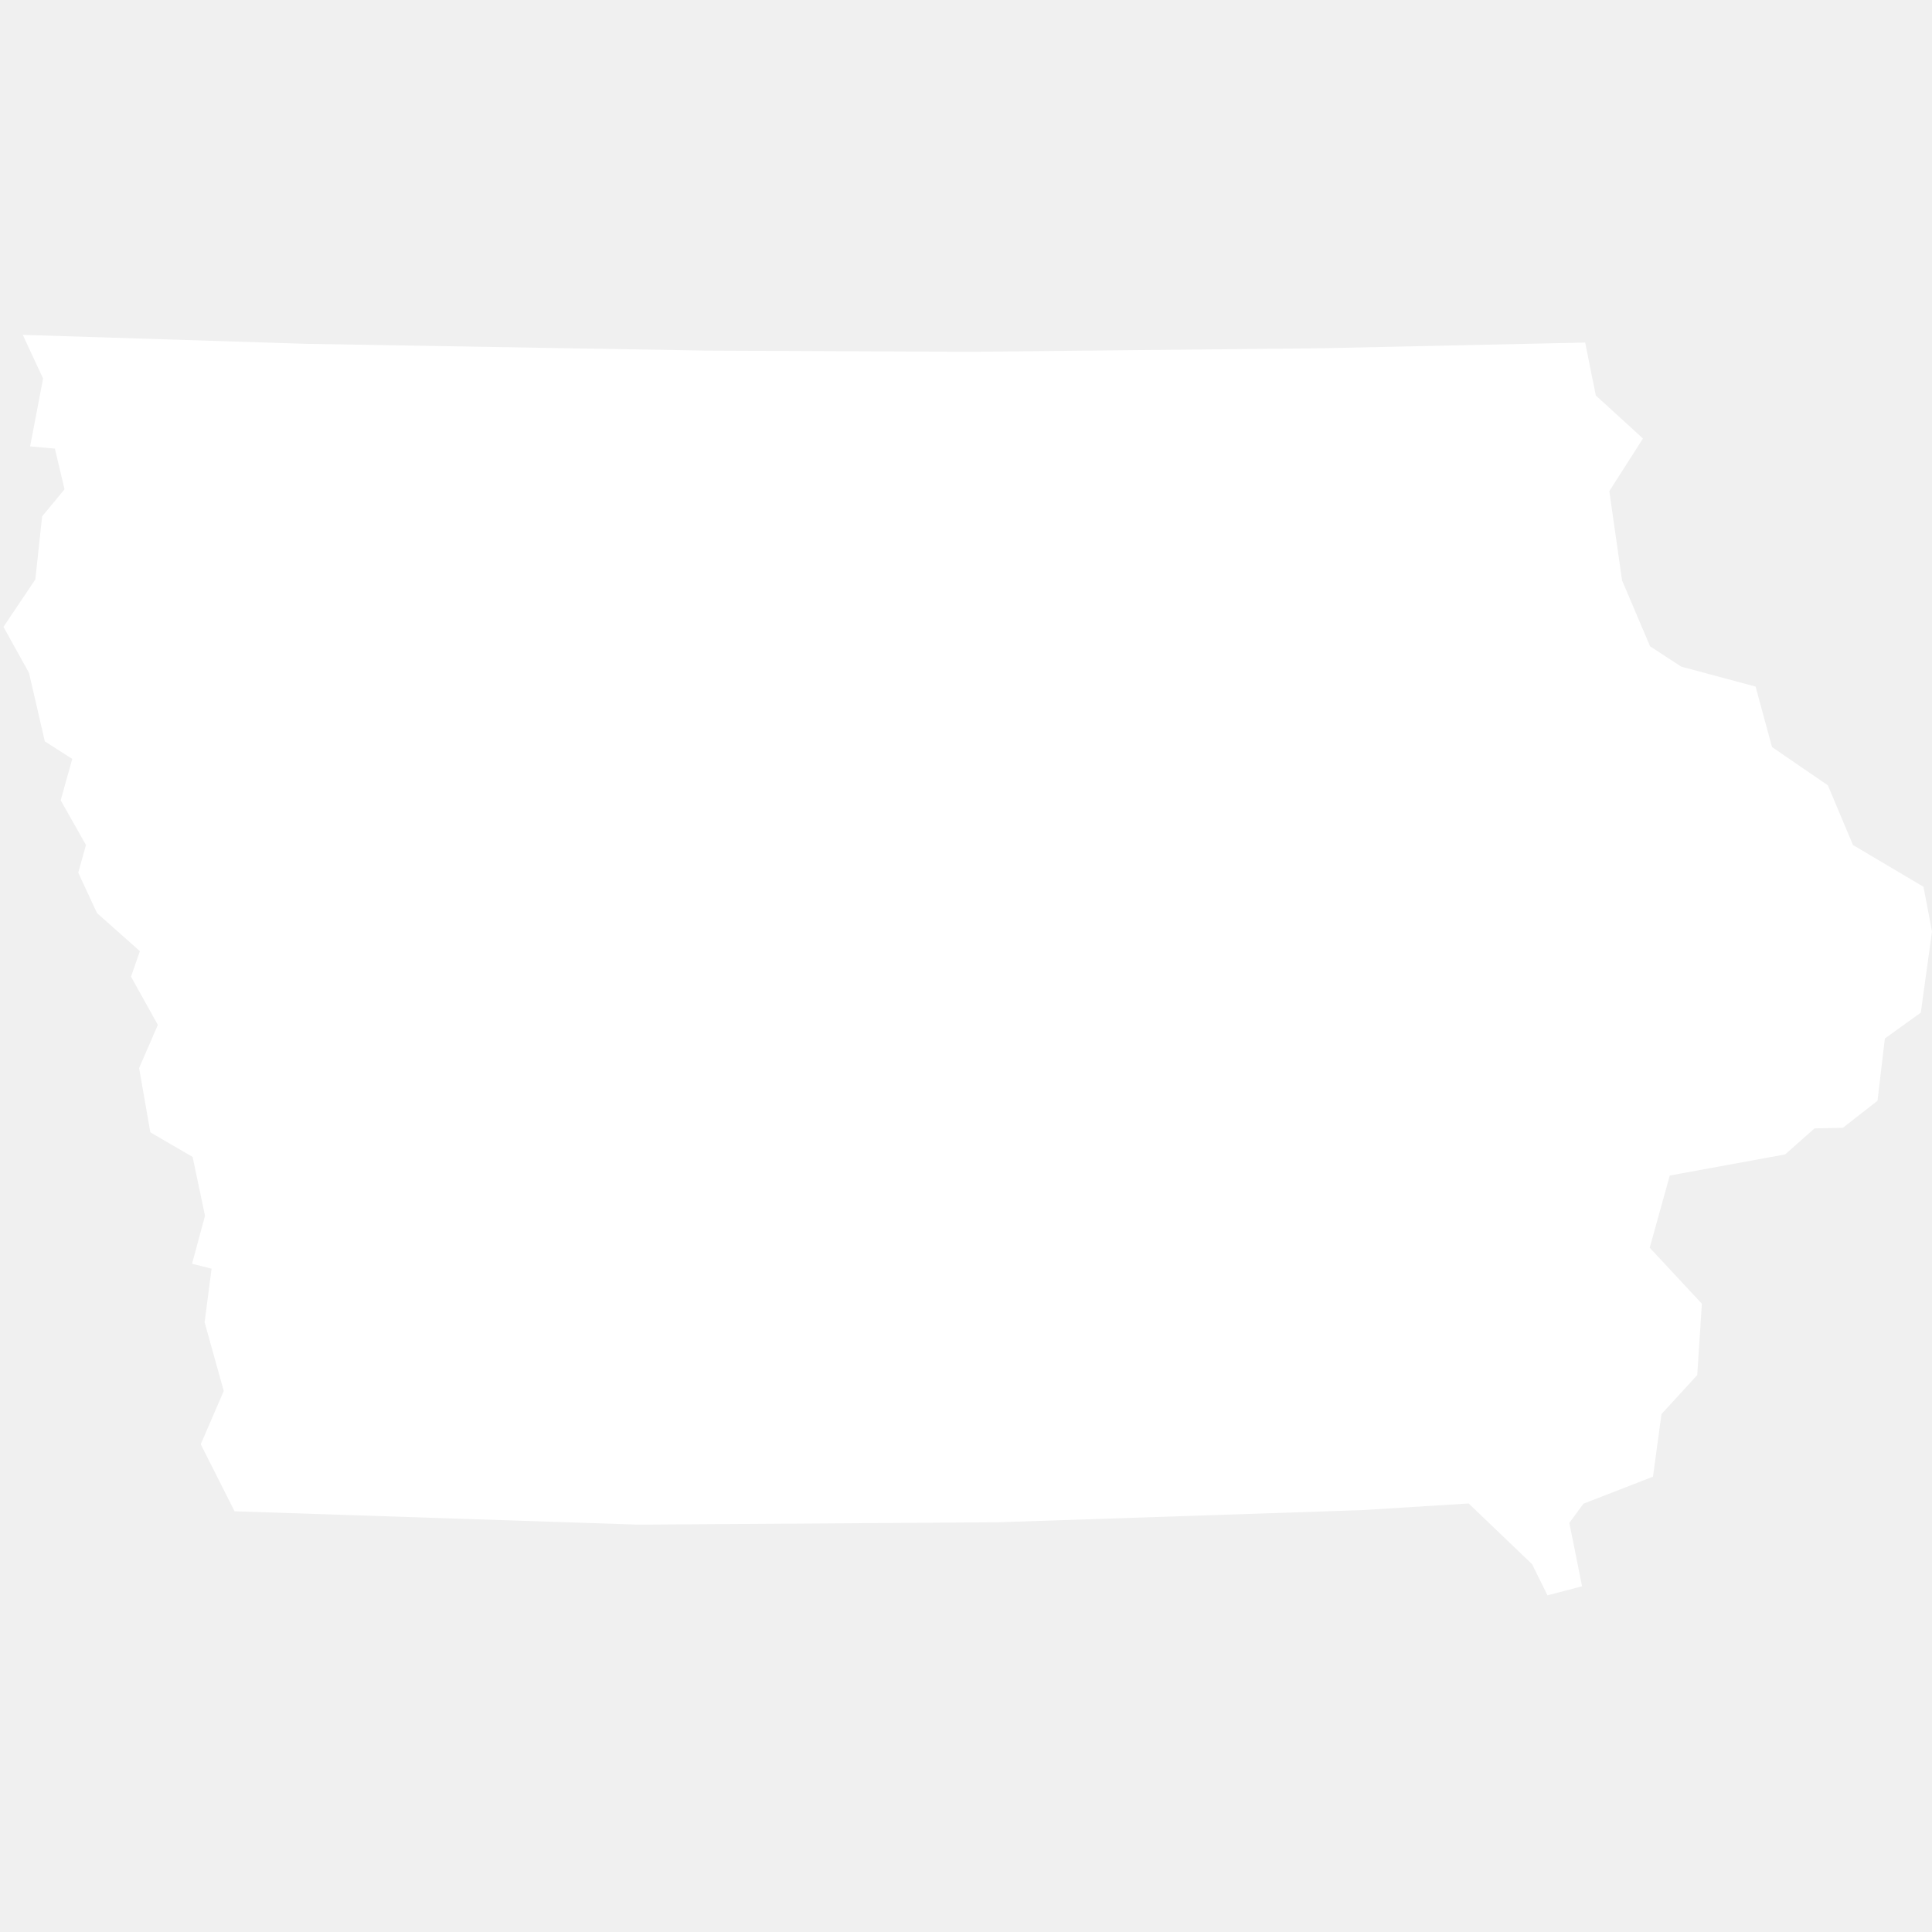
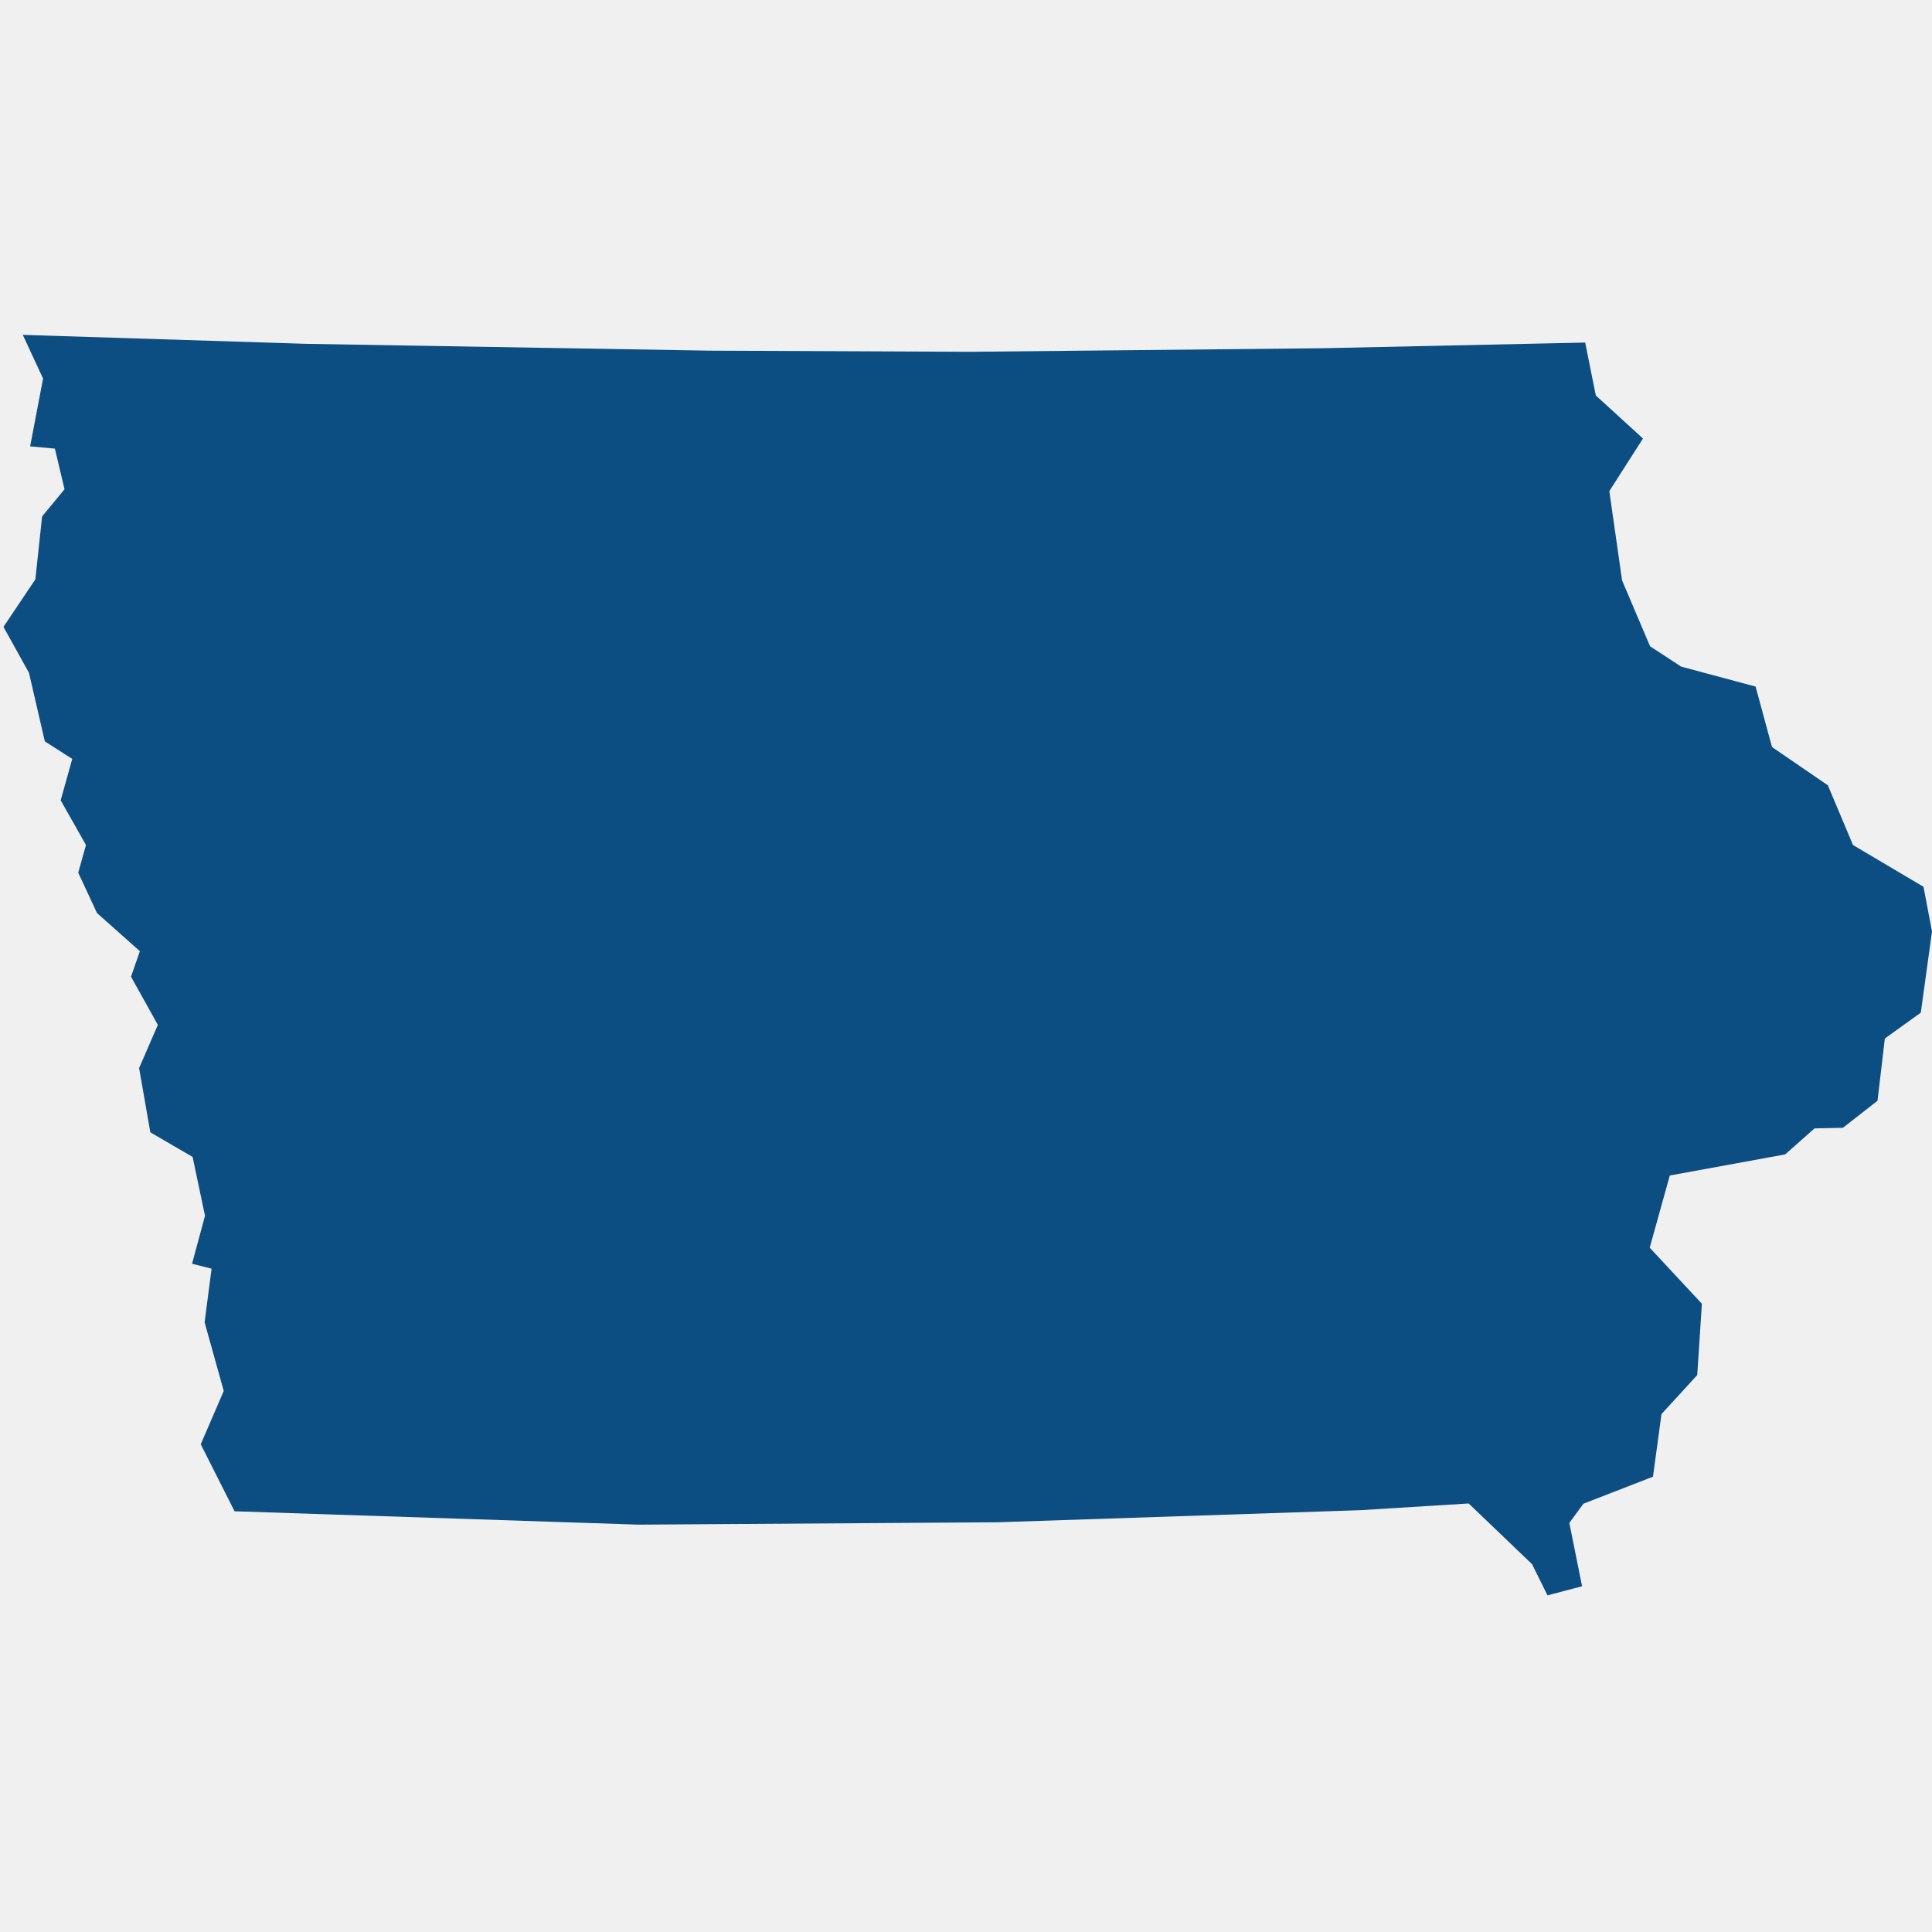
<svg xmlns="http://www.w3.org/2000/svg" version="1.1" width="100" height="100" viewBox="0 0 64 64">
-   <path d="M52.511,11.348L52.863,13.1L54.425,14.526L53.311,16.27L53.733,19.227L54.661,21.41L55.692,22.083L58.156,22.744L58.7,24.747L60.55,26.014L61.382,27.992L63.718,29.376L64,30.856L63.629,33.545L62.438,34.402L62.195,36.464L61.049,37.359L60.108,37.38L59.136,38.241L55.314,38.94L54.649,41.332L56.377,43.188L56.223,45.551L55.039,46.843L54.757,48.917L52.453,49.812L51.986,50.448L52.408,52.547L51.263,52.848L50.751,51.815L48.651,49.804L45.08,50.026L33.059,50.427L21.148,50.506L7.77,50.063L6.65,47.843L7.412,46.078L6.778,43.803L7.009,42.026L6.362,41.863L6.791,40.274L6.381,38.325L4.98,37.509L4.608,35.381L5.229,33.951L4.34,32.353L4.634,31.509L3.213,30.246L2.592,28.908L2.848,27.992L2.01,26.511L2.394,25.14L1.485,24.559L0.96,22.288L0.115,20.766L1.171,19.193L1.395,17.107L2.138,16.208L1.818,14.861L0.998,14.786L1.427,12.54L0.755,11.093L10.151,11.39L23.51,11.616L32.138,11.654L43.8,11.536Z" fill="#fff" />
+   <path d="M52.511,11.348L52.863,13.1L54.425,14.526L53.311,16.27L53.733,19.227L54.661,21.41L55.692,22.083L58.156,22.744L58.7,24.747L60.55,26.014L61.382,27.992L63.718,29.376L64,30.856L63.629,33.545L62.438,34.402L62.195,36.464L61.049,37.359L60.108,37.38L59.136,38.241L55.314,38.94L54.649,41.332L56.377,43.188L56.223,45.551L55.039,46.843L54.757,48.917L52.453,49.812L51.986,50.448L52.408,52.547L51.263,52.848L50.751,51.815L48.651,49.804L45.08,50.026L33.059,50.427L21.148,50.506L7.77,50.063L6.65,47.843L7.412,46.078L6.778,43.803L7.009,42.026L6.362,41.863L6.791,40.274L6.381,38.325L4.98,37.509L4.608,35.381L5.229,33.951L4.34,32.353L4.634,31.509L3.213,30.246L2.592,28.908L2.848,27.992L2.01,26.511L2.394,25.14L1.485,24.559L0.96,22.288L0.115,20.766L1.171,19.193L1.395,17.107L2.138,16.208L1.818,14.861L0.998,14.786L1.427,12.54L0.755,11.093L10.151,11.39L23.51,11.616L32.138,11.654L43.8,11.536Z" fill="#0C4D82" />
</svg>
